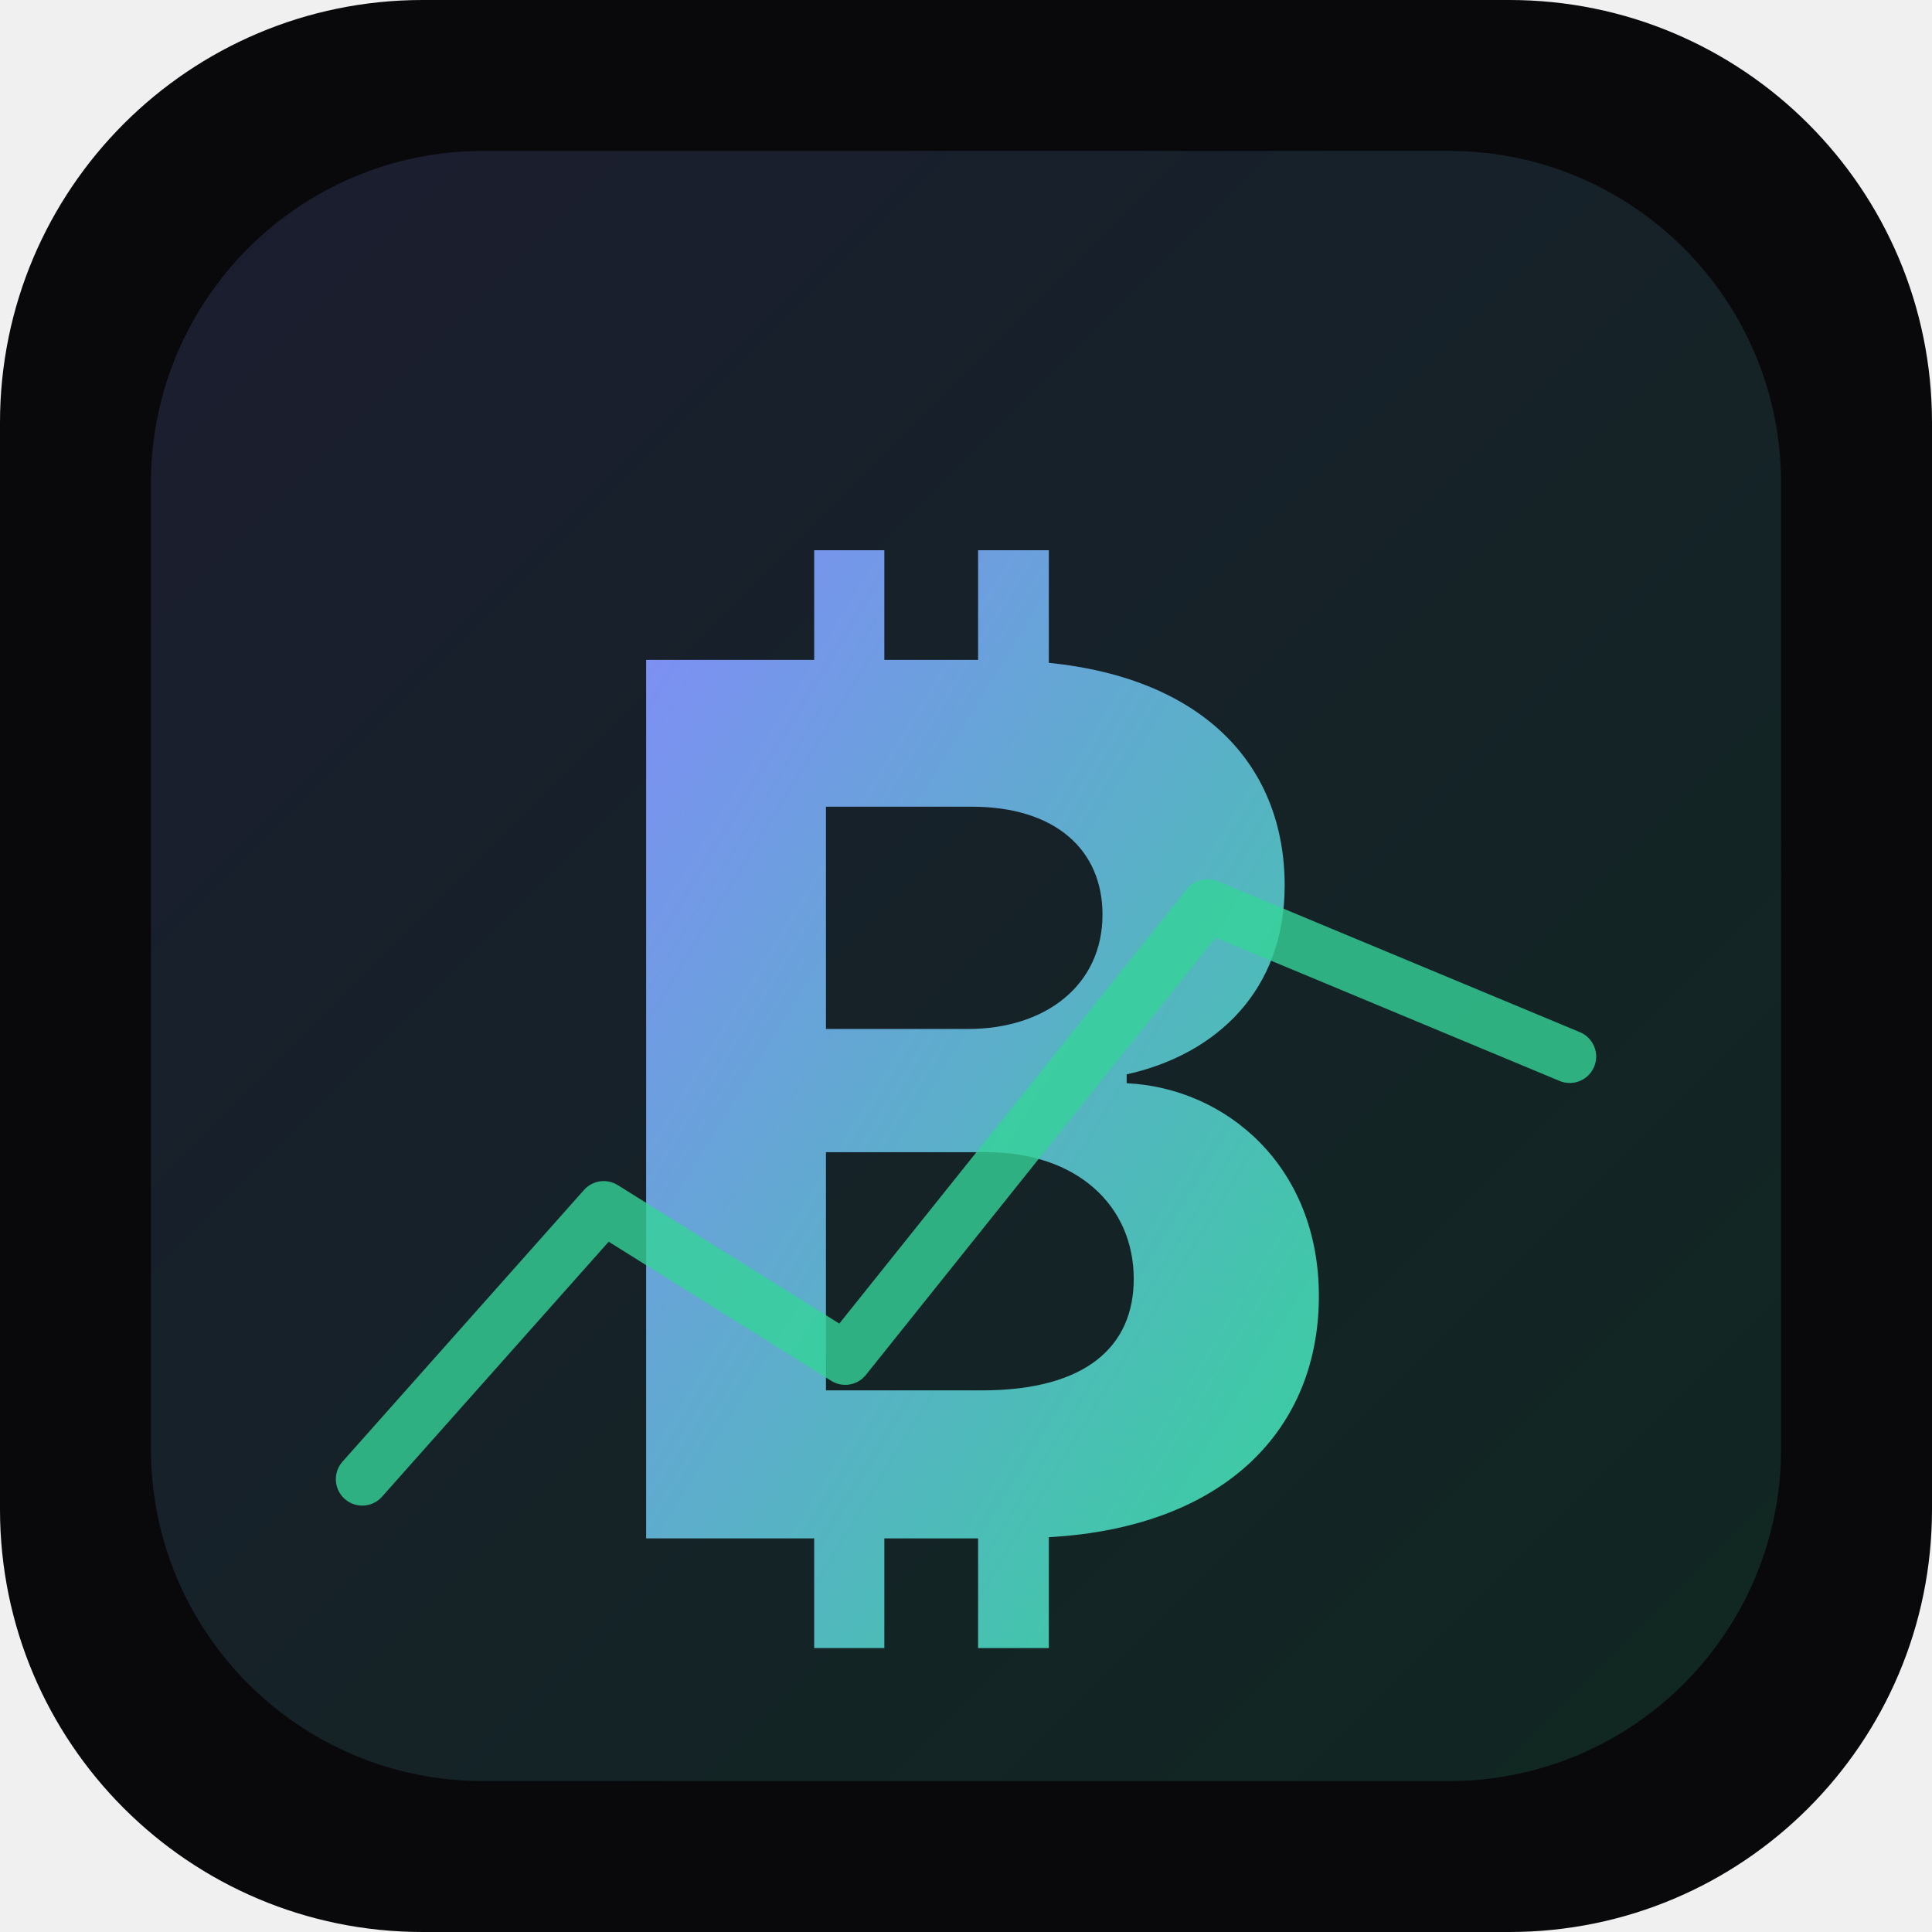
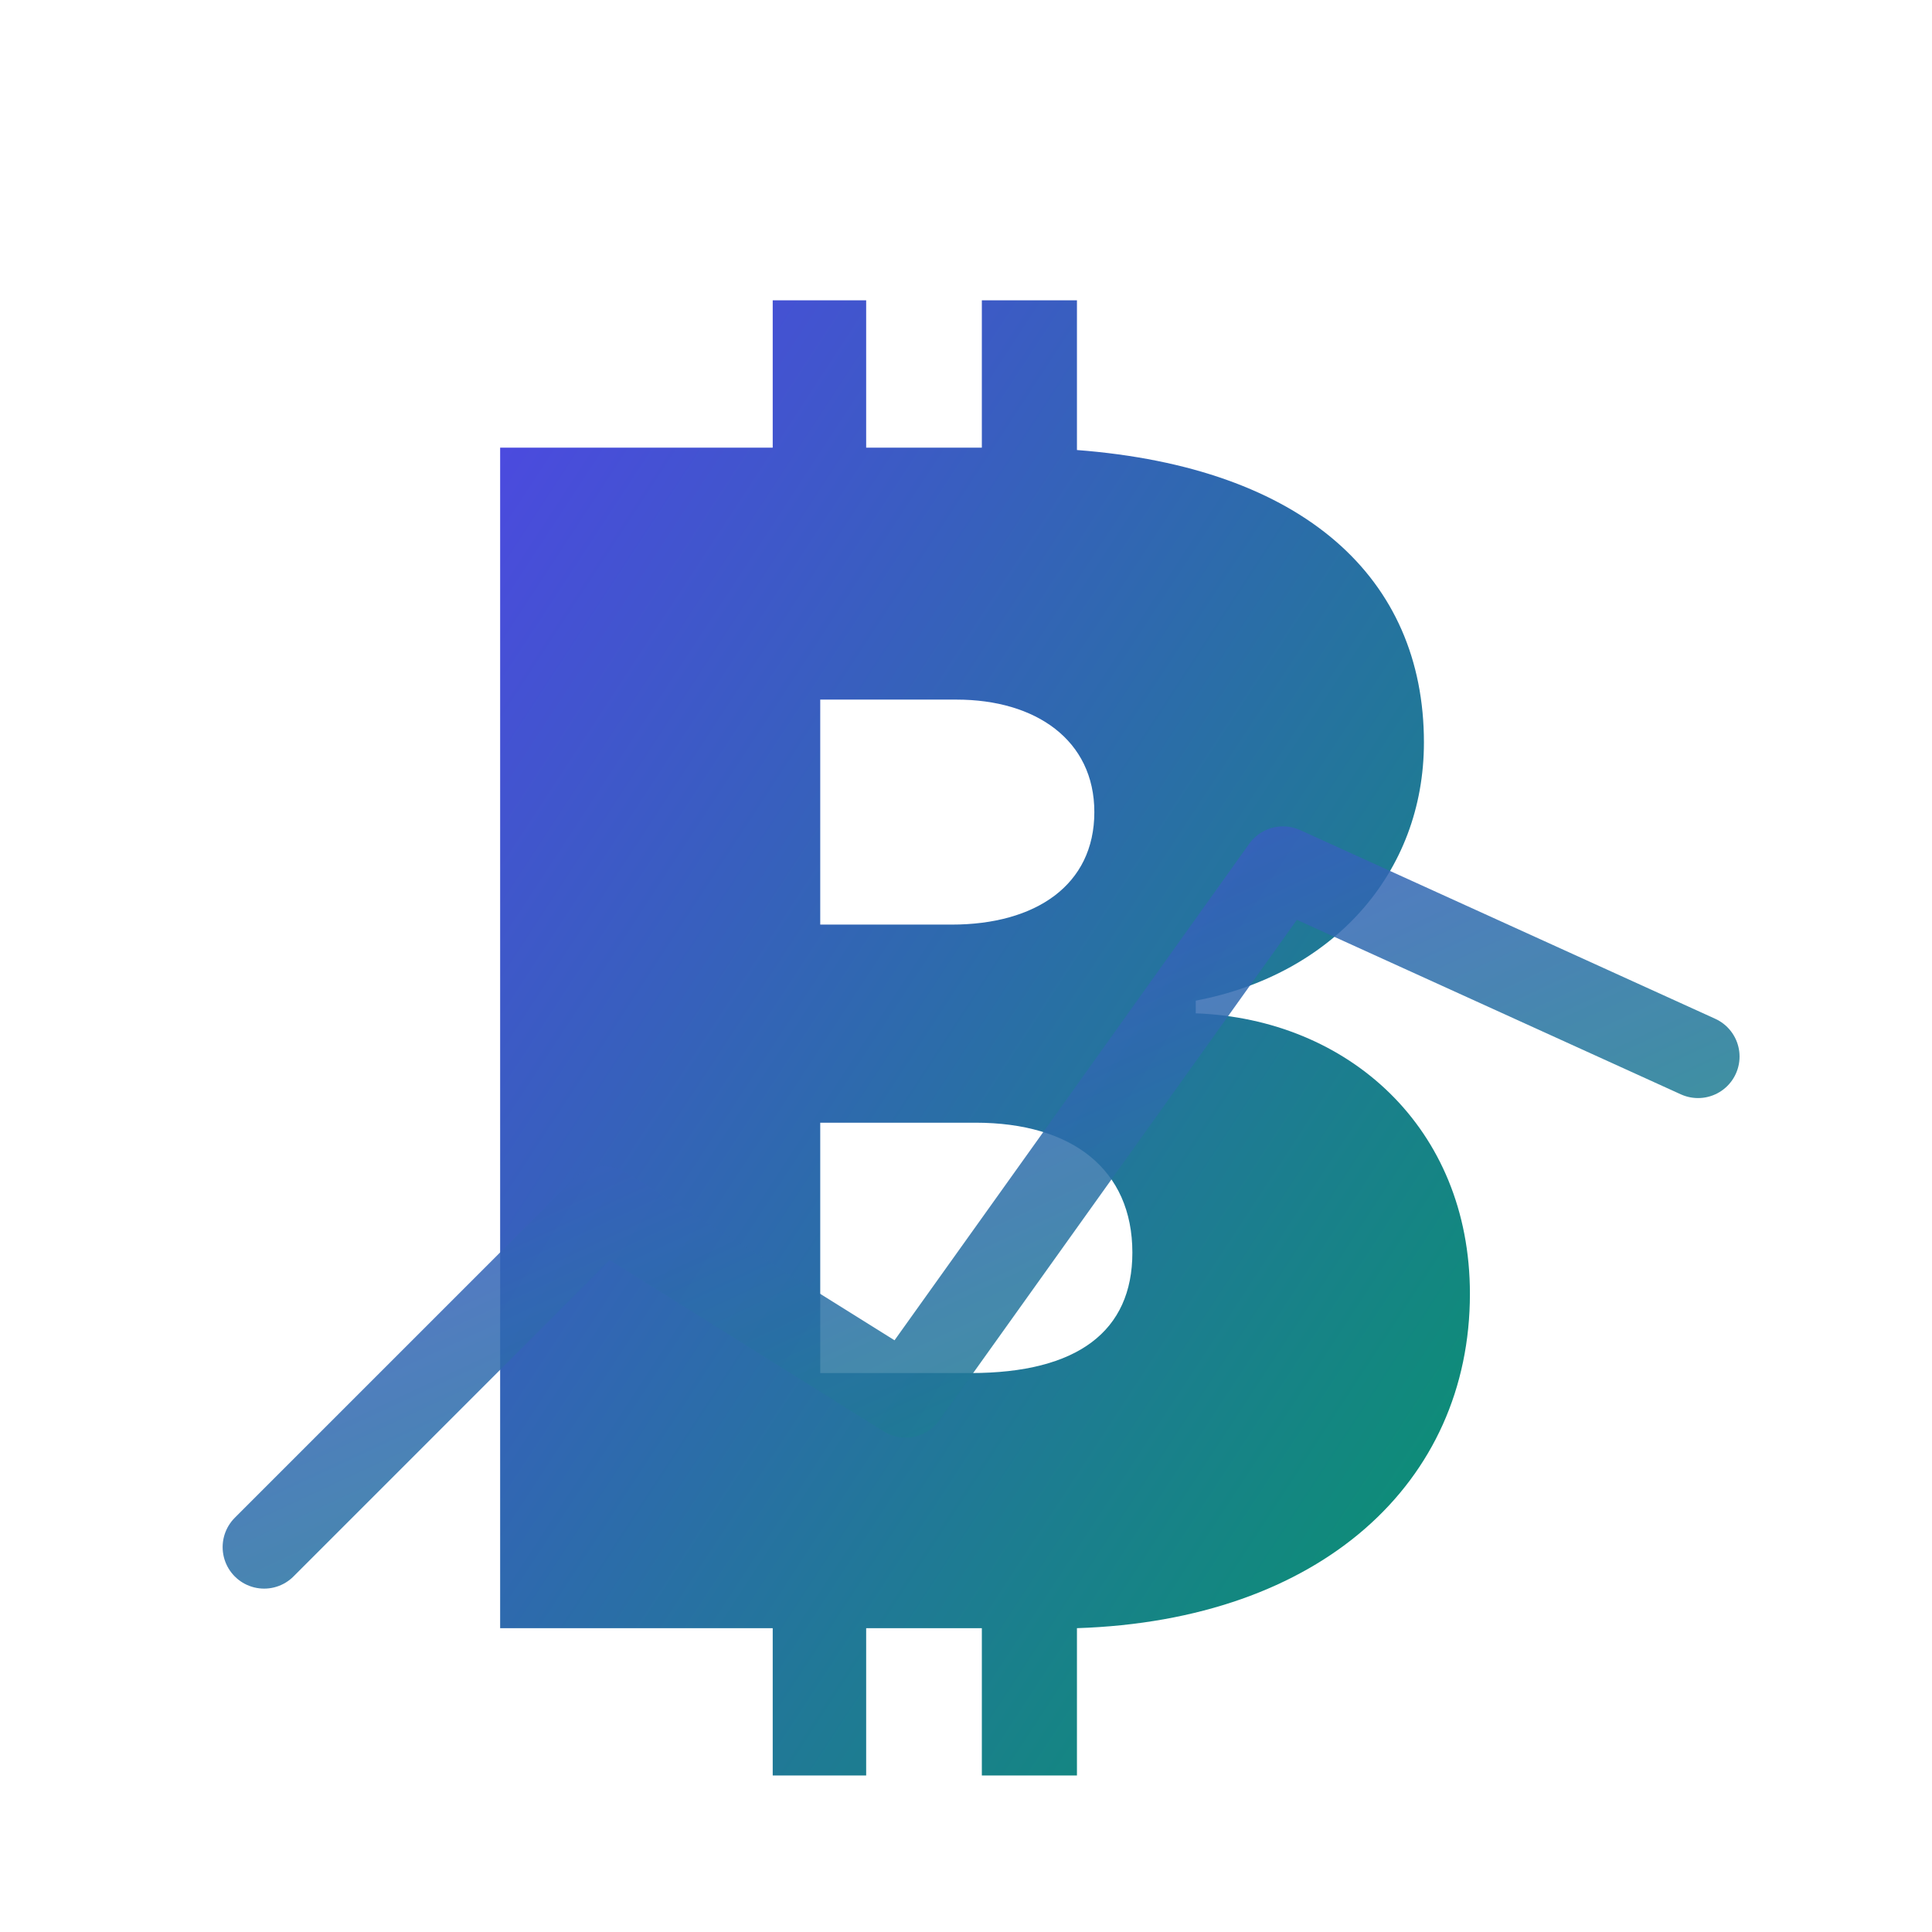
<svg xmlns="http://www.w3.org/2000/svg" viewBox="0 0 512 512">
  <defs>
    <linearGradient id="g" x1="0" y1="0" x2="1" y2="1">
-       <stop offset="0%" stop-color="#818cf8" />
-       <stop offset="100%" stop-color="#34d399" />
+       <stop offset="0%" stop-color="#4f46e5" />
+       <stop offset="100%" stop-color="#059669" />
    </linearGradient>
  </defs>
-   <rect width="512" height="512" rx="112" fill="#09090c" />
-   <rect x="40" y="40" width="432" height="432" rx="88" fill="url(#g)" opacity="0.15" />
-   <text x="50%" y="50%" dy="0.10em" text-anchor="middle" dominant-baseline="middle" font-family="Inter, -apple-system, system-ui, sans-serif" font-weight="700" font-size="320" fill="url(#g)">₿</text>
-   <path d="M96 392 L160 320 L224 360 L320 240 L416 280" stroke="#34d399" stroke-width="14" fill="none" stroke-linecap="round" stroke-linejoin="round" opacity="0.8" />
+   <rect width="512" height="512" fill="#ffffff" />
+   <text x="50%" y="52%" text-anchor="middle" dominant-baseline="middle" font-family="-apple-system, BlinkMacSystemFont, 'SF Pro Display', Inter, system-ui, sans-serif" font-weight="900" font-size="430" fill="url(#g)">₿</text>
+   <path d="M70 410 L160 320 L240 370 L340 230 L450 280" stroke="url(#g)" stroke-width="22" fill="none" stroke-linecap="round" stroke-linejoin="round" opacity="0.85" />
</svg>
